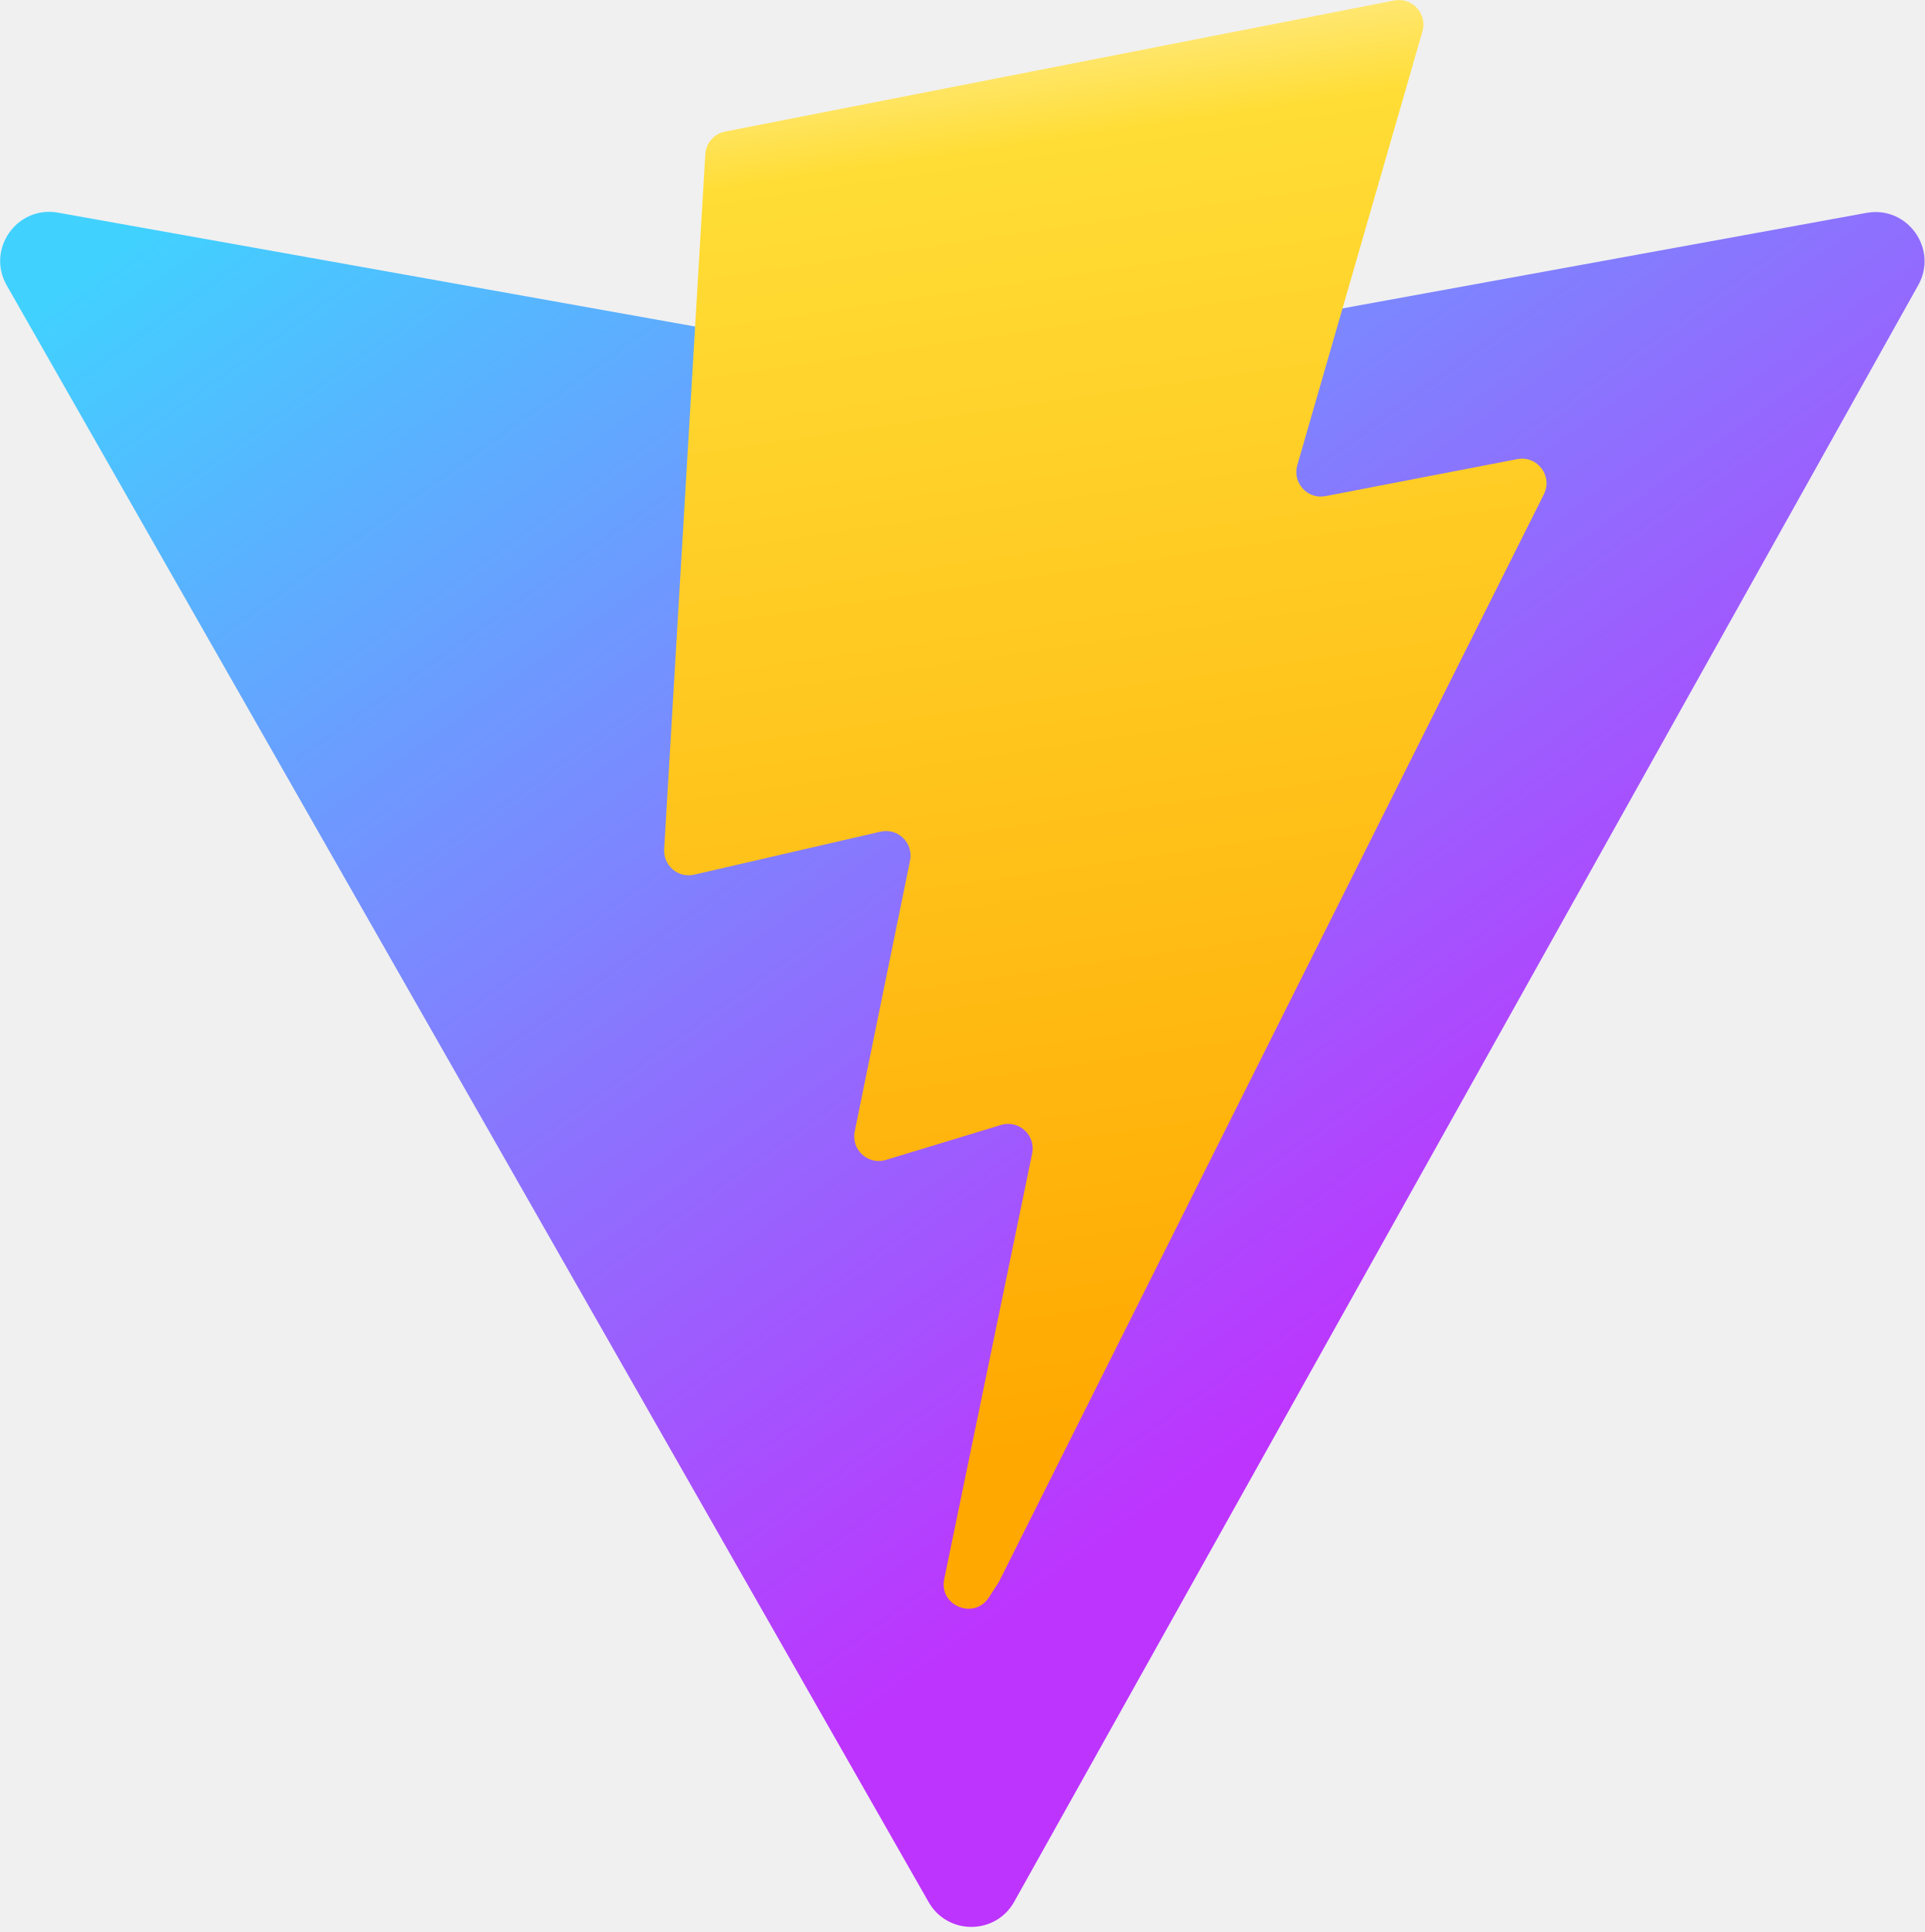
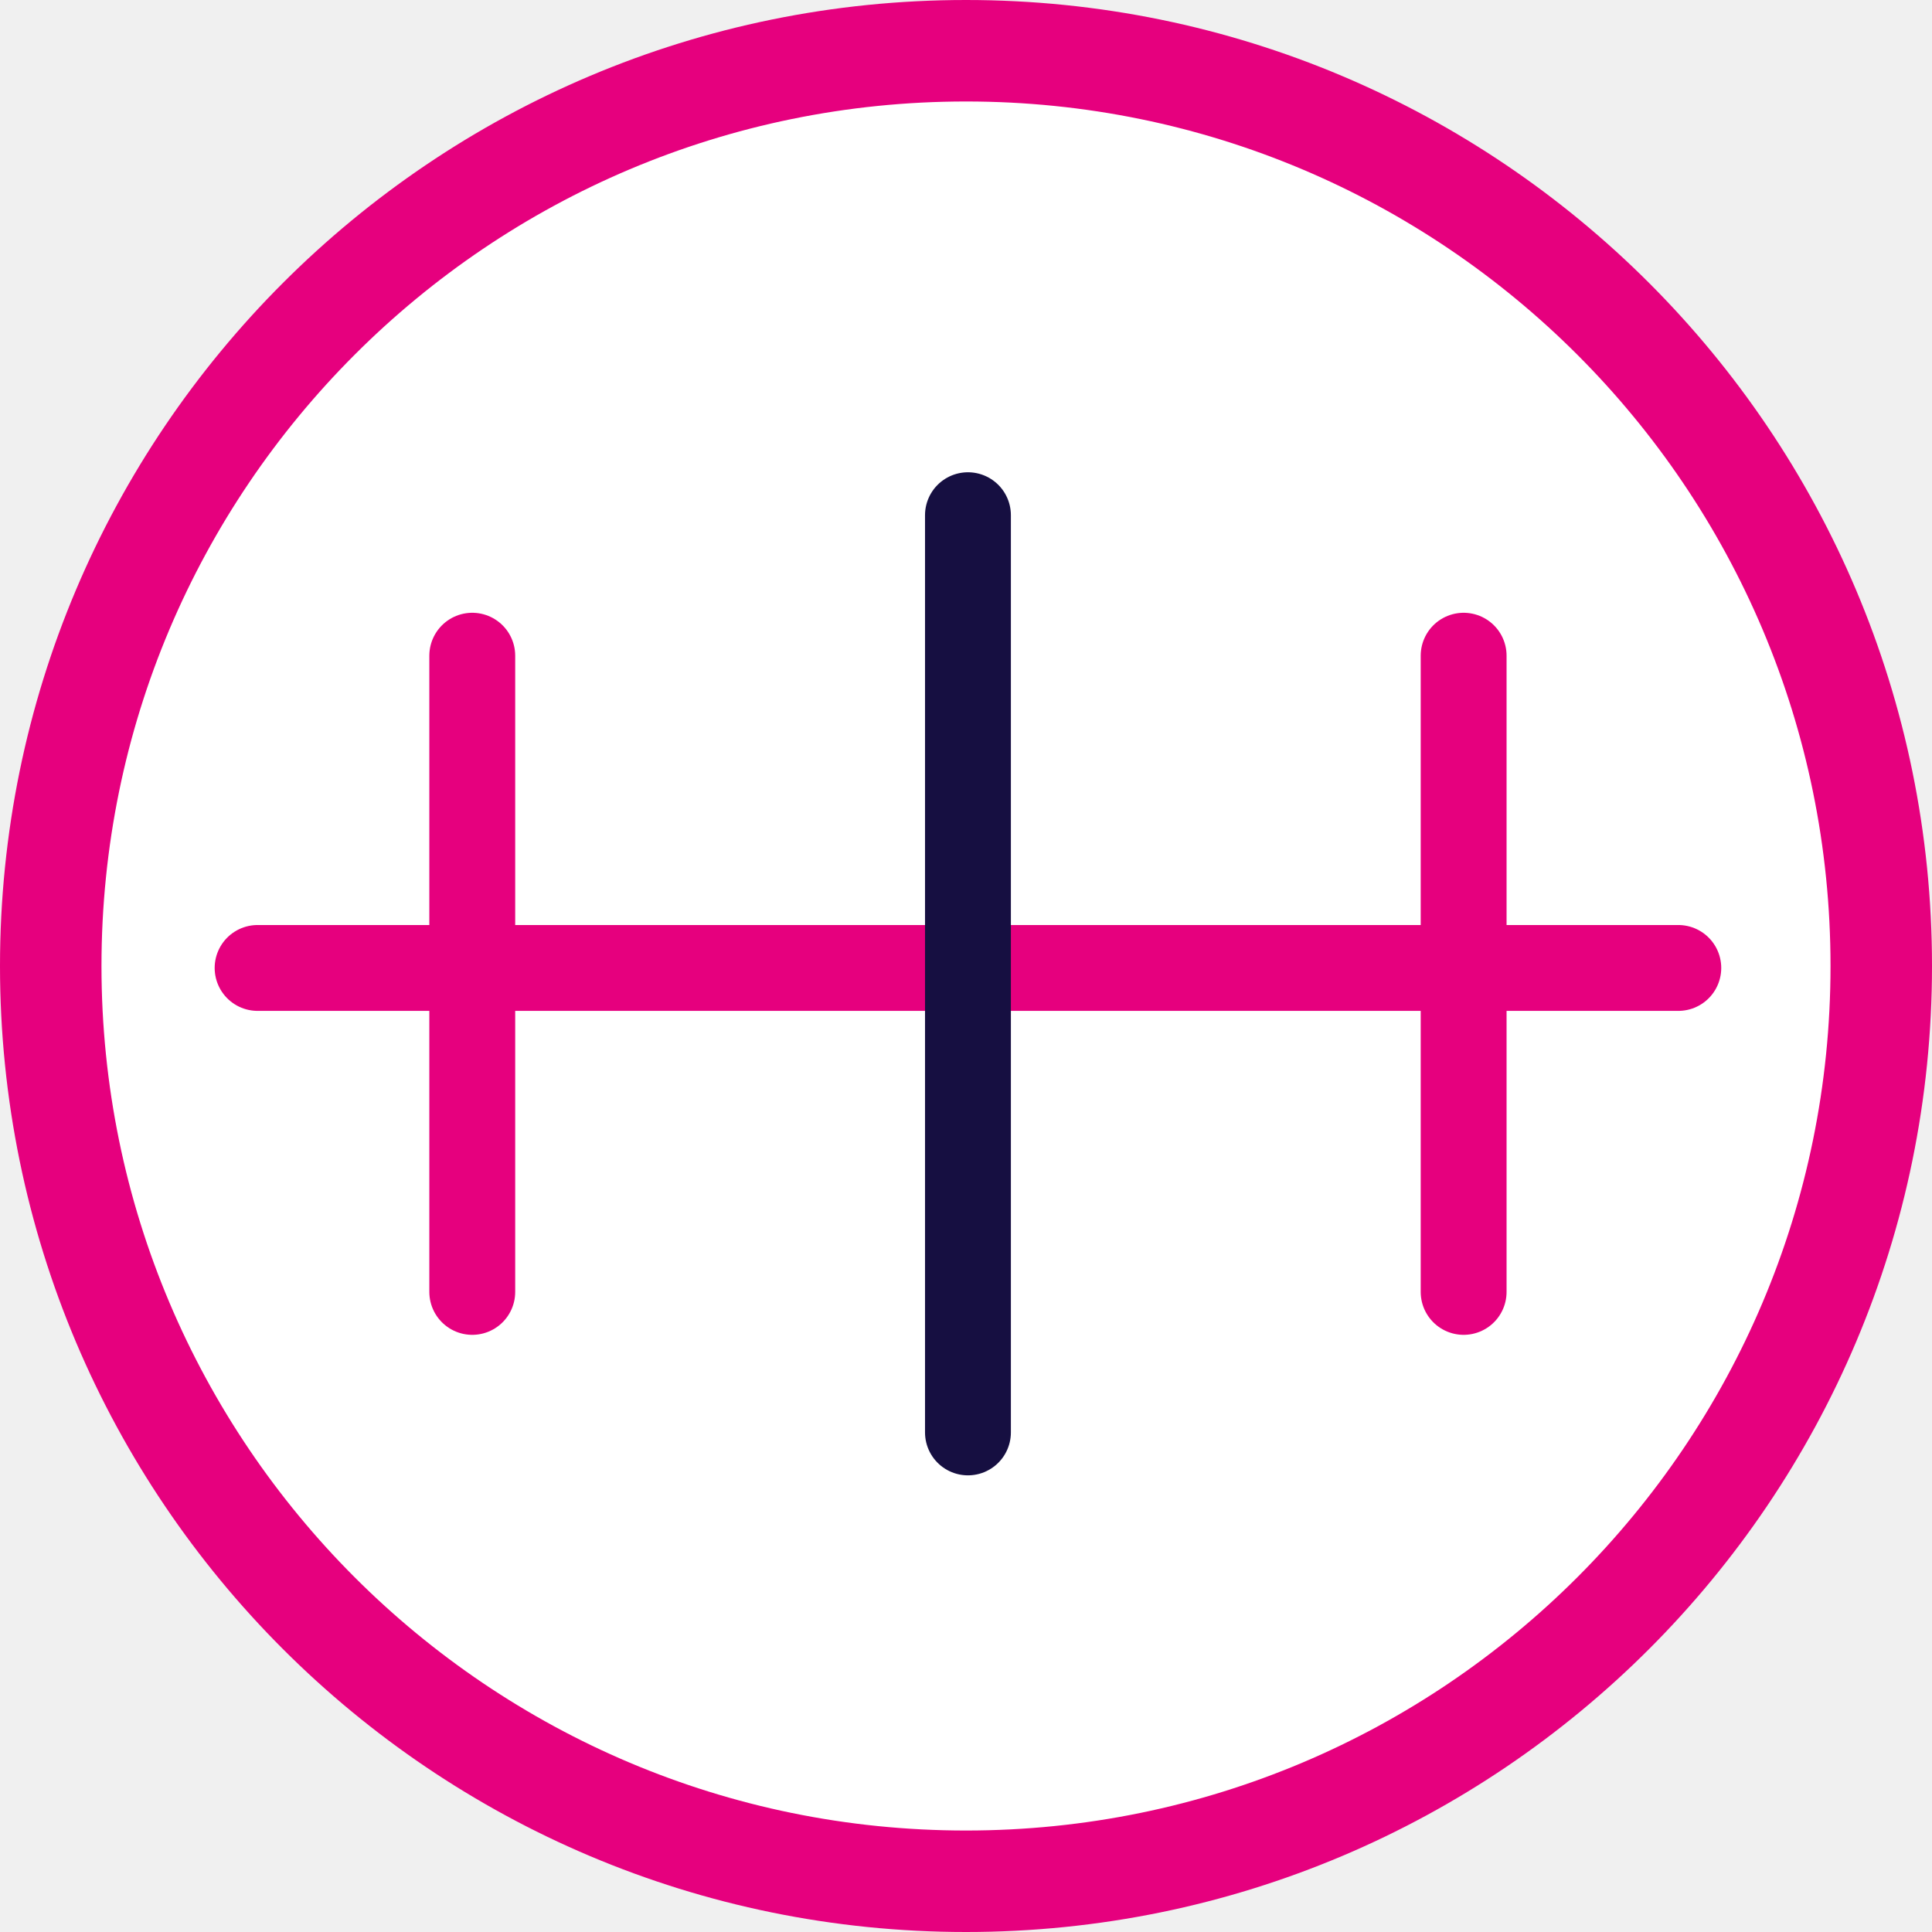
- <svg xmlns="http://www.w3.org/2000/svg" aria-hidden="true" role="img" class="iconify iconify--logos" width="31.88" height="32" preserveAspectRatio="xMidYMid meet" viewBox="0 0 256 257">
-   <defs>
-     <linearGradient id="IconifyId1813088fe1fbc01fb466" x1="-.828%" x2="57.636%" y1="7.652%" y2="78.411%">
-       <stop offset="0%" stop-color="#41D1FF" />
-       <stop offset="100%" stop-color="#BD34FE" />
-     </linearGradient>
-     <linearGradient id="IconifyId1813088fe1fbc01fb467" x1="43.376%" x2="50.316%" y1="2.242%" y2="89.03%">
-       <stop offset="0%" stop-color="#FFEA83" />
-       <stop offset="8.333%" stop-color="#FFDD35" />
-       <stop offset="100%" stop-color="#FFA800" />
-     </linearGradient>
-   </defs>
-   <path fill="url(#IconifyId1813088fe1fbc01fb466)" d="M255.153 37.938L134.897 252.976c-2.483 4.44-8.862 4.466-11.382.048L.875 37.958c-2.746-4.814 1.371-10.646 6.827-9.67l120.385 21.517a6.537 6.537 0 0 0 2.322-.004l117.867-21.483c5.438-.991 9.574 4.796 6.877 9.62Z" />
-   <path fill="url(#IconifyId1813088fe1fbc01fb467)" d="M185.432.063L96.44 17.501a3.268 3.268 0 0 0-2.634 3.014l-5.474 92.456a3.268 3.268 0 0 0 3.997 3.378l24.777-5.718c2.318-.535 4.413 1.507 3.936 3.838l-7.361 36.047c-.495 2.426 1.782 4.5 4.151 3.78l15.304-4.649c2.372-.72 4.652 1.36 4.15 3.788l-11.698 56.621c-.732 3.542 3.979 5.473 5.943 2.437l1.313-2.028l72.516-144.72c1.215-2.423-.88-5.186-3.54-4.672l-25.505 4.922c-2.396.462-4.435-1.77-3.759-4.114l16.646-57.705c.677-2.35-1.37-4.583-3.769-4.113Z" />
+ <svg xmlns="http://www.w3.org/2000/svg" width="495" height="495" viewBox="0 0 495 495" fill="none">
+   <circle cx="247.5" cy="247.5" r="234.5" fill="white" stroke="#E6007E" stroke-width="26" />
+   <path d="M430 248L66 248" stroke="#E6007E" stroke-width="22" stroke-linecap="round" />
+   <path d="M121 168L121 331" stroke="#E6007E" stroke-width="22" stroke-linecap="round" />
+   <path d="M375 168L375 331" stroke="#E6007E" stroke-width="22" stroke-linecap="round" />
+   <path d="M248 132L248 367" stroke="#160F41" stroke-width="22" stroke-linecap="round" />
</svg>
